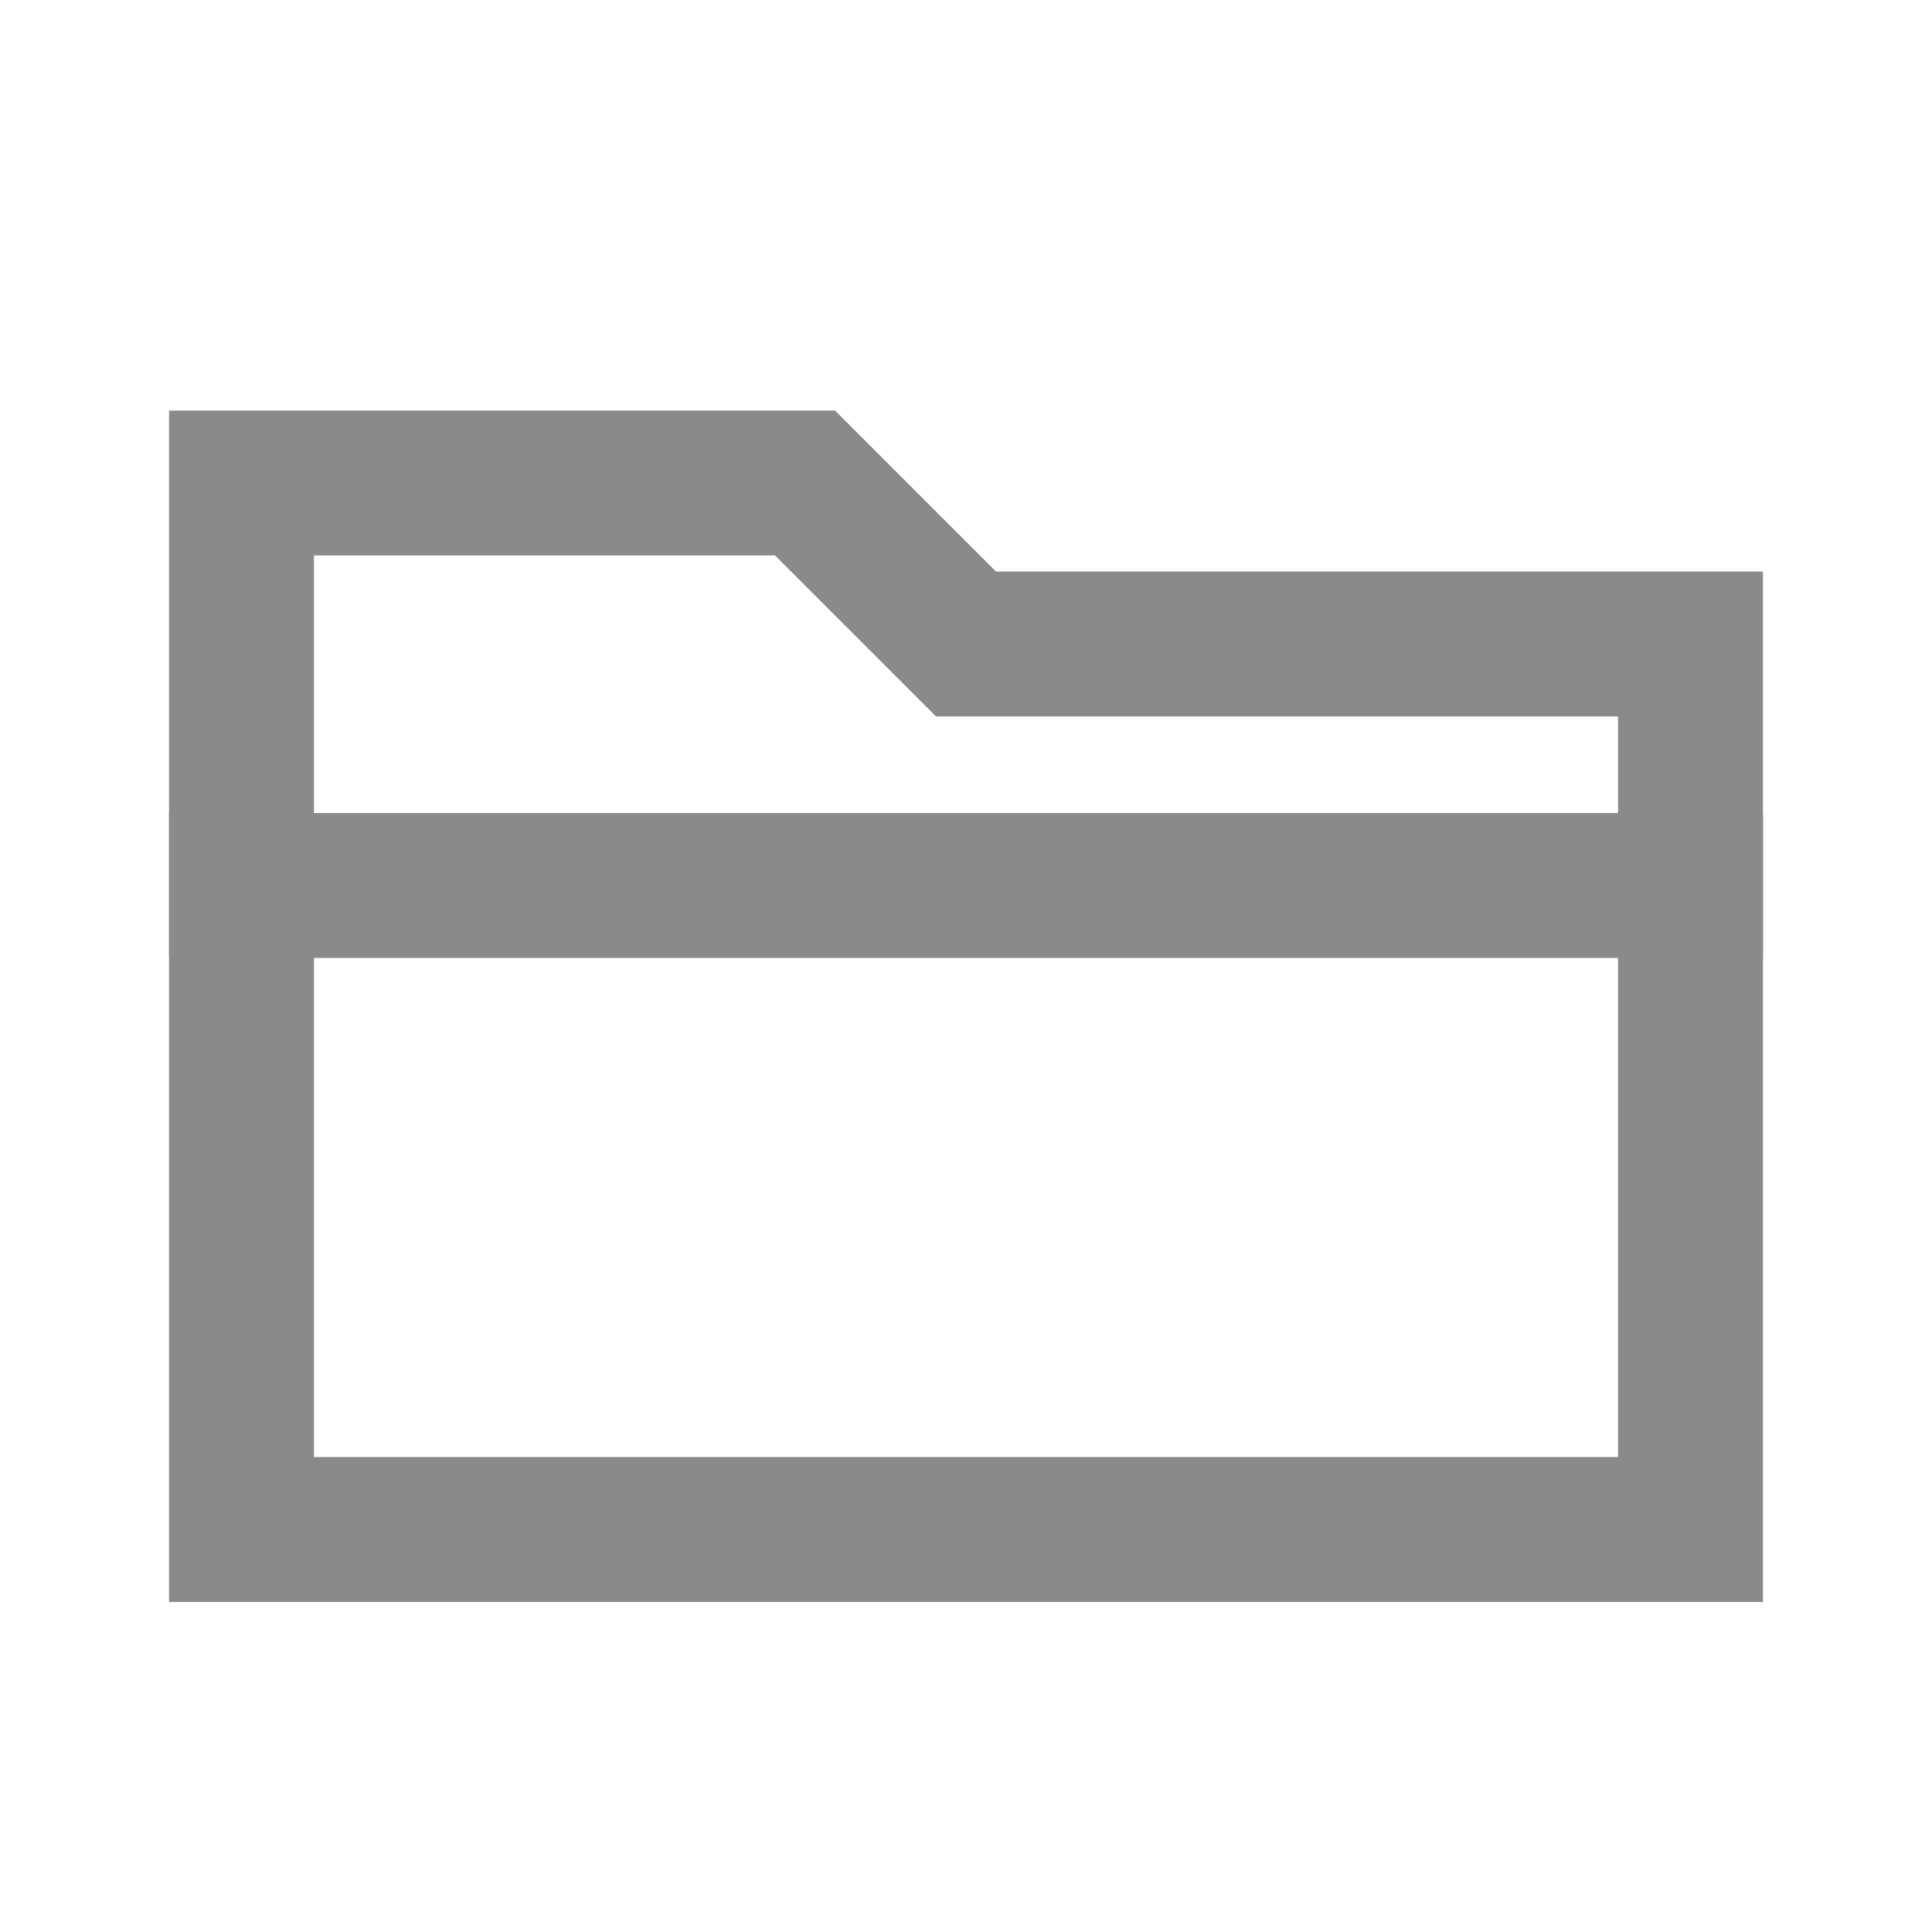
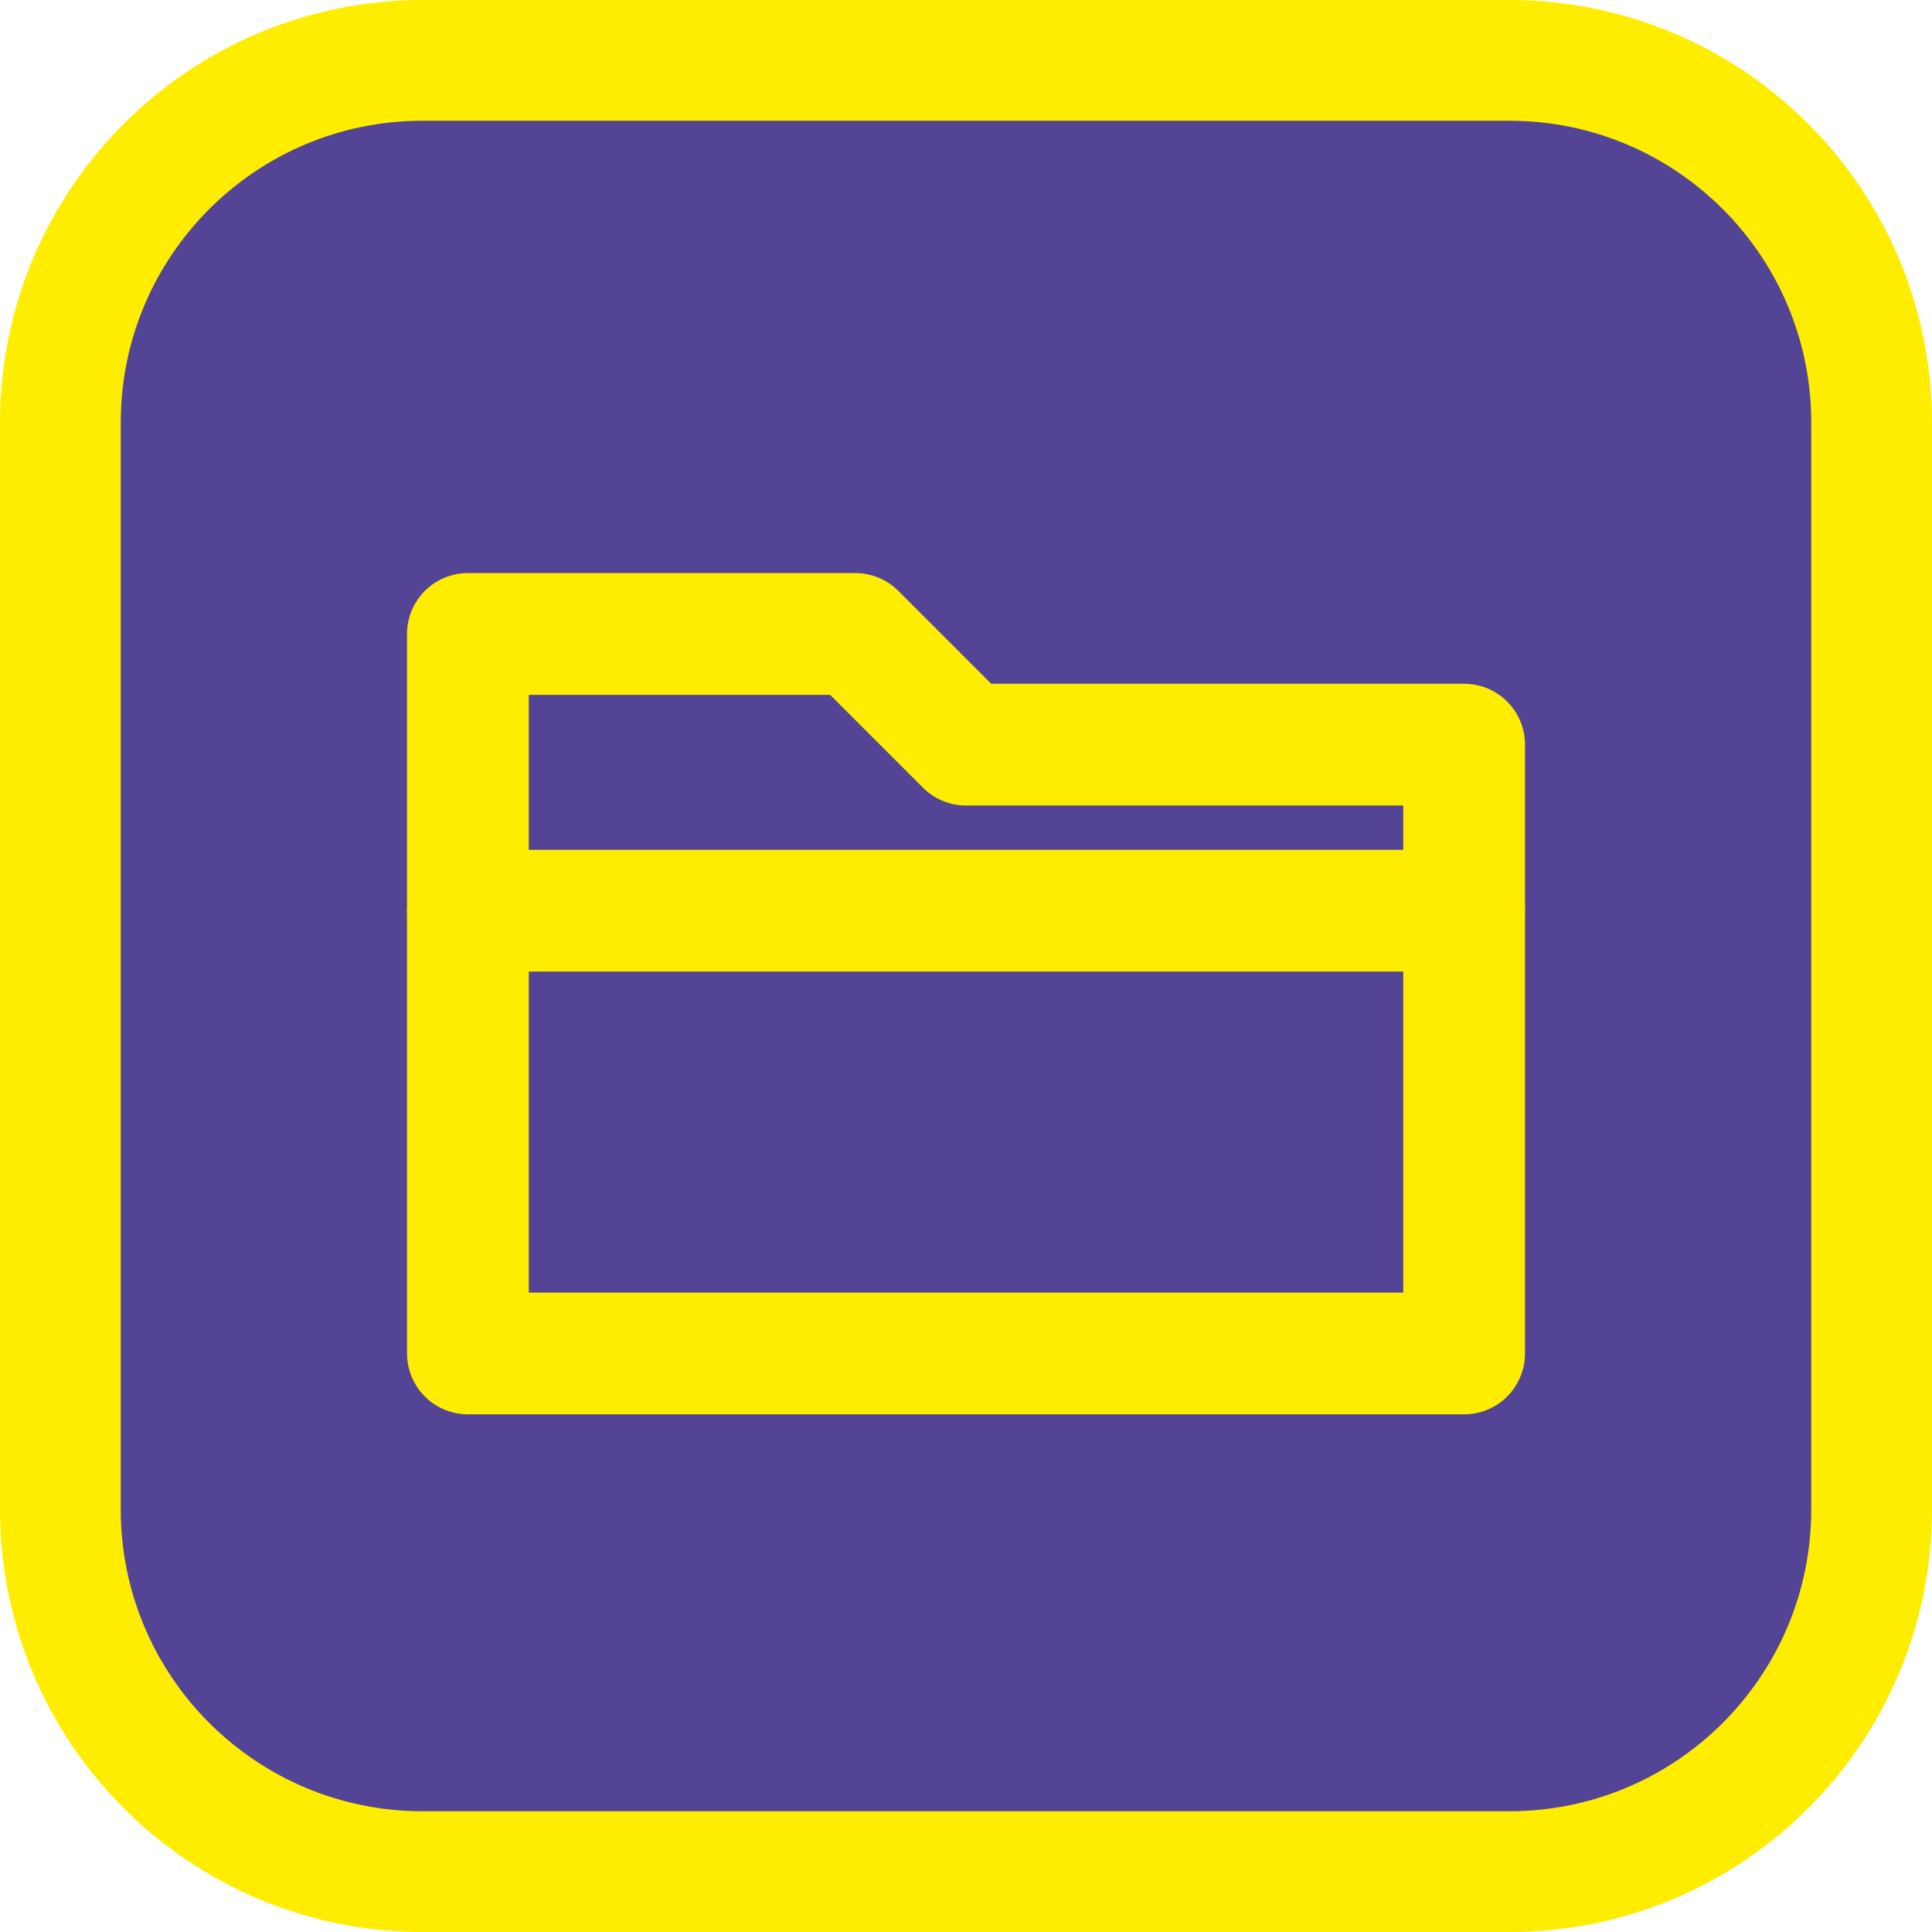
- <svg xmlns="http://www.w3.org/2000/svg" viewBox="0 0 24 24" width="24" height="24" fill="none" stroke="#8a8a8a" stroke-width="1.8" stroke-linecap="square" stroke-linejoin="miter">
-   <path d="M3 6h7l2 2h9v11H3z" />
-   <path d="M3 11h18" />
+ <svg xmlns="http://www.w3.org/2000/svg" viewBox="0 0 32 32" width="32" height="32">
+   <rect x="1" y="1" width="30" height="30" rx="6" fill="#534495" stroke="#ffed00" stroke-width="2" />
+   <g transform="translate(5 5) scale(0.9167)" fill="none" stroke="#ffed00" stroke-width="2.2" stroke-linecap="round" stroke-linejoin="round">
+     <path d="M3 6h7l2 2h9v11H3z" />
+     <path d="M3 11h18" />
+   </g>
</svg>
